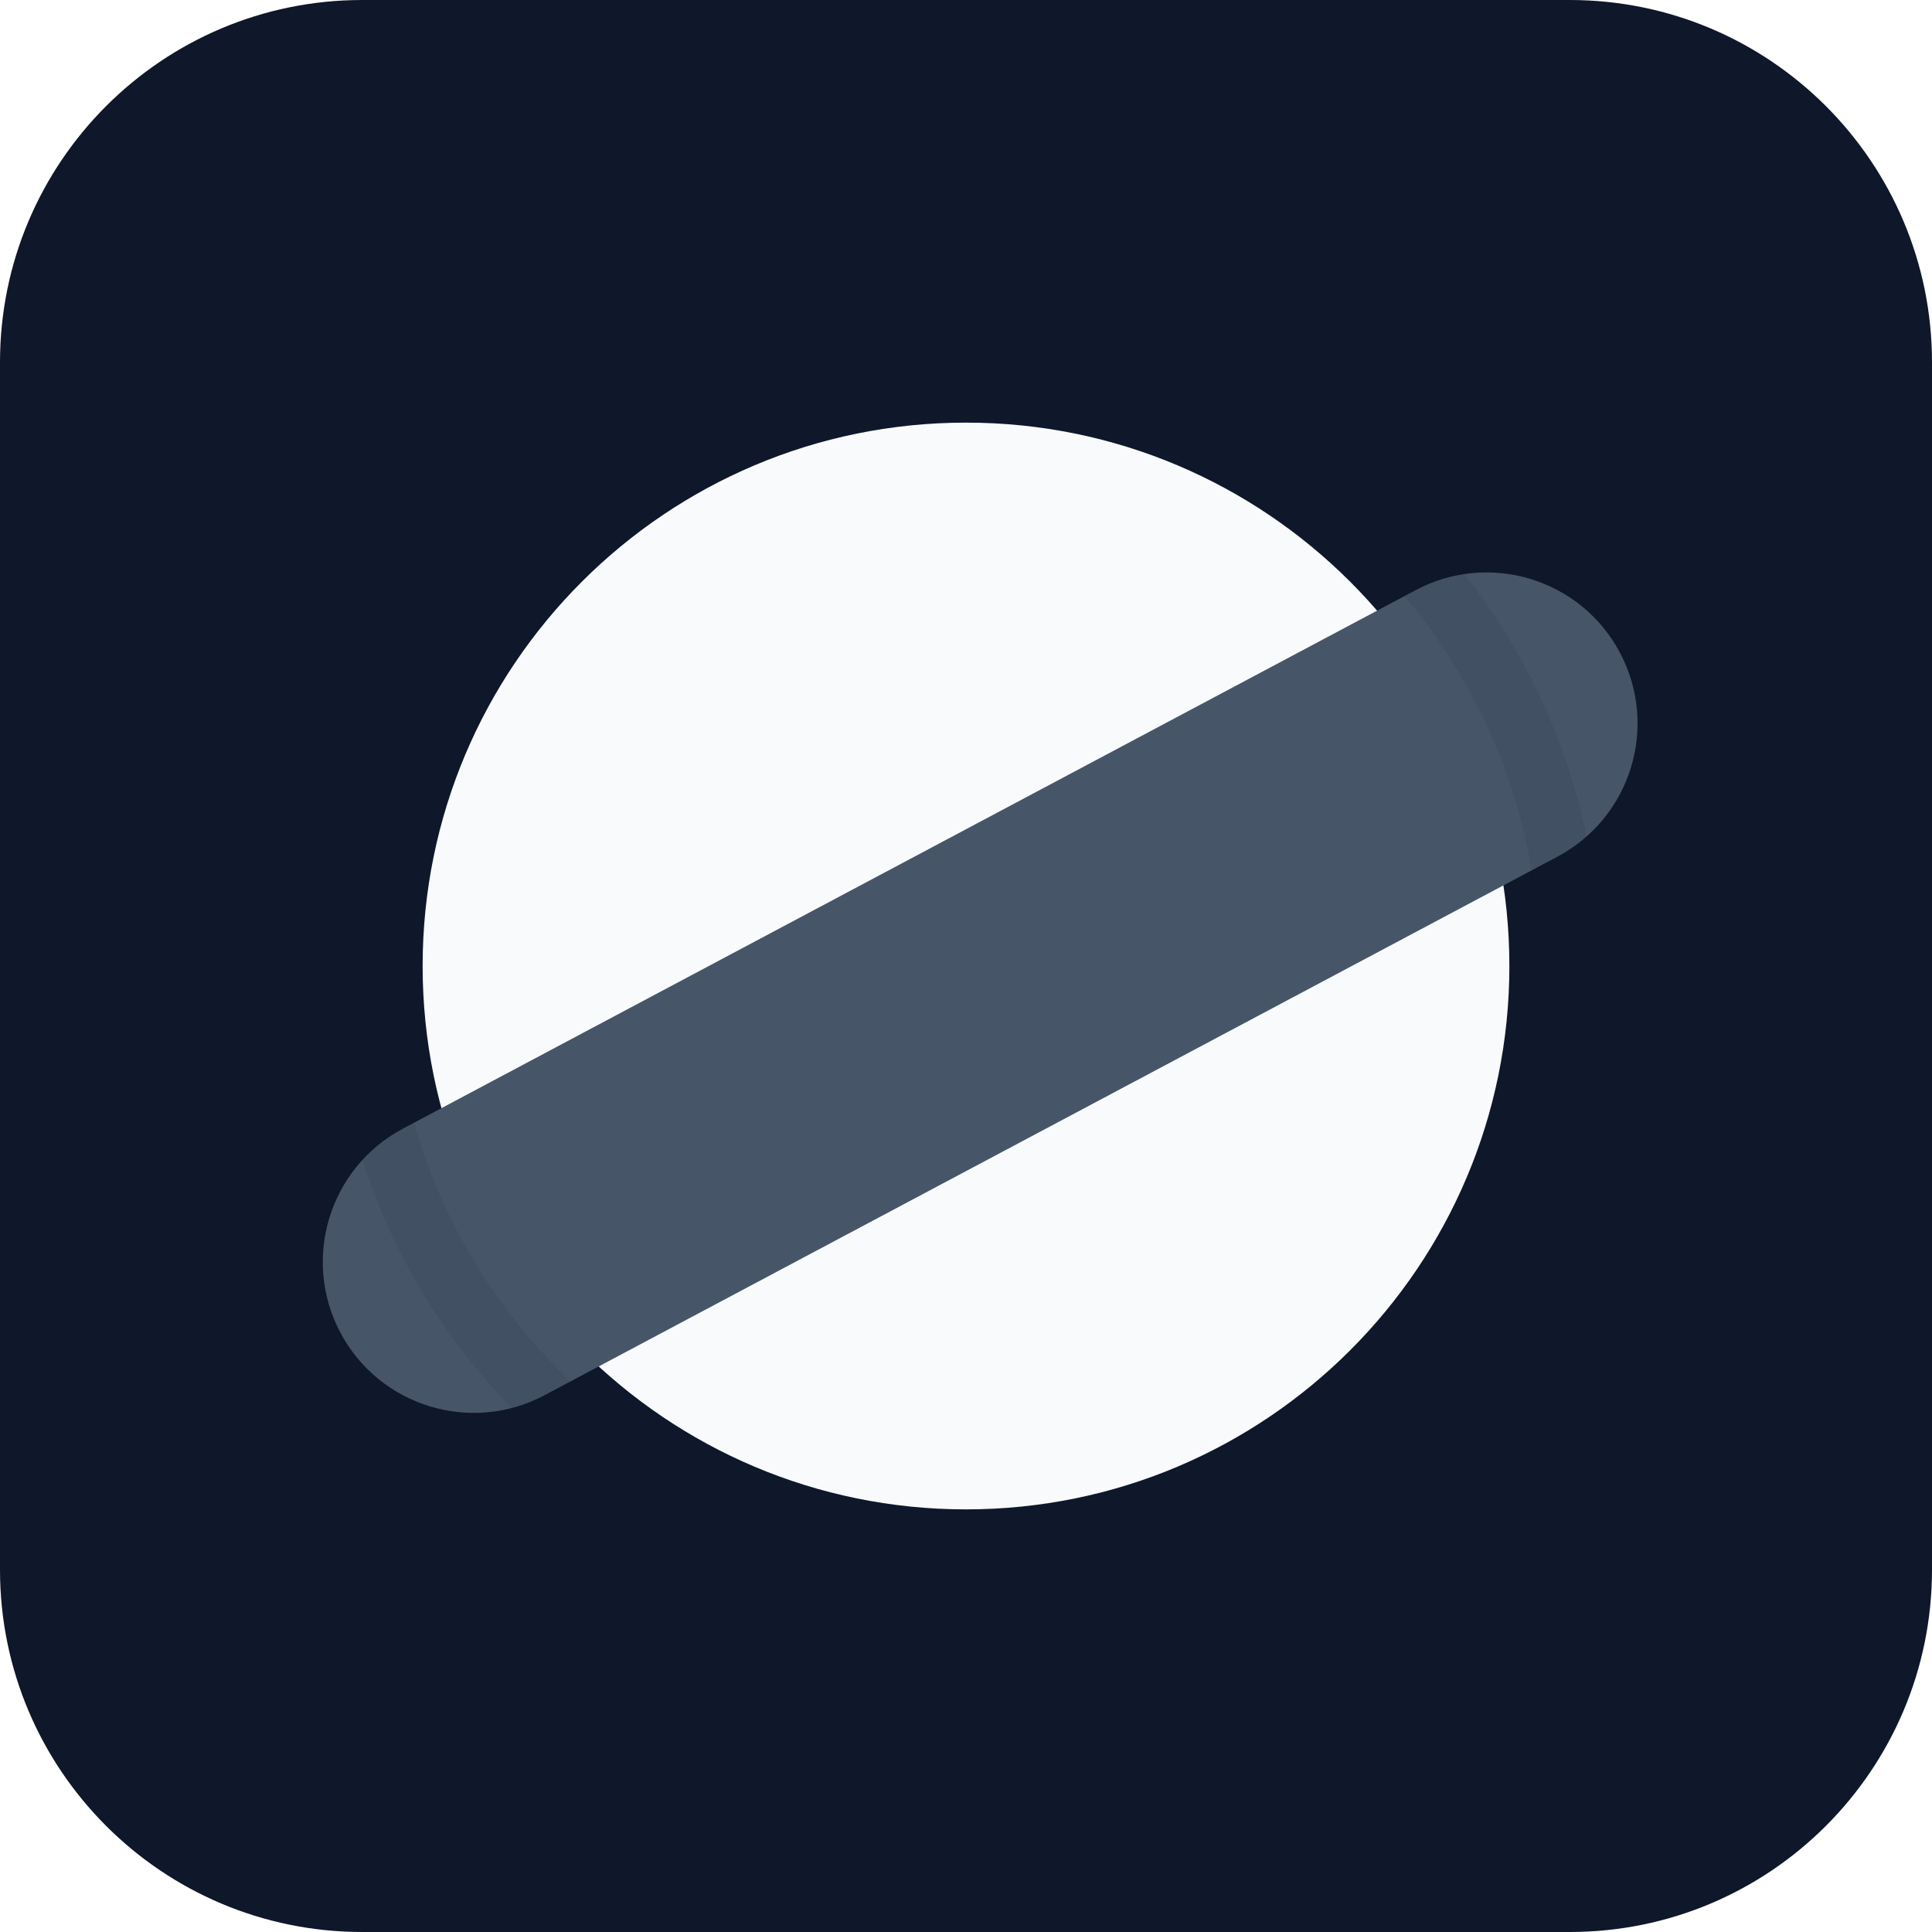
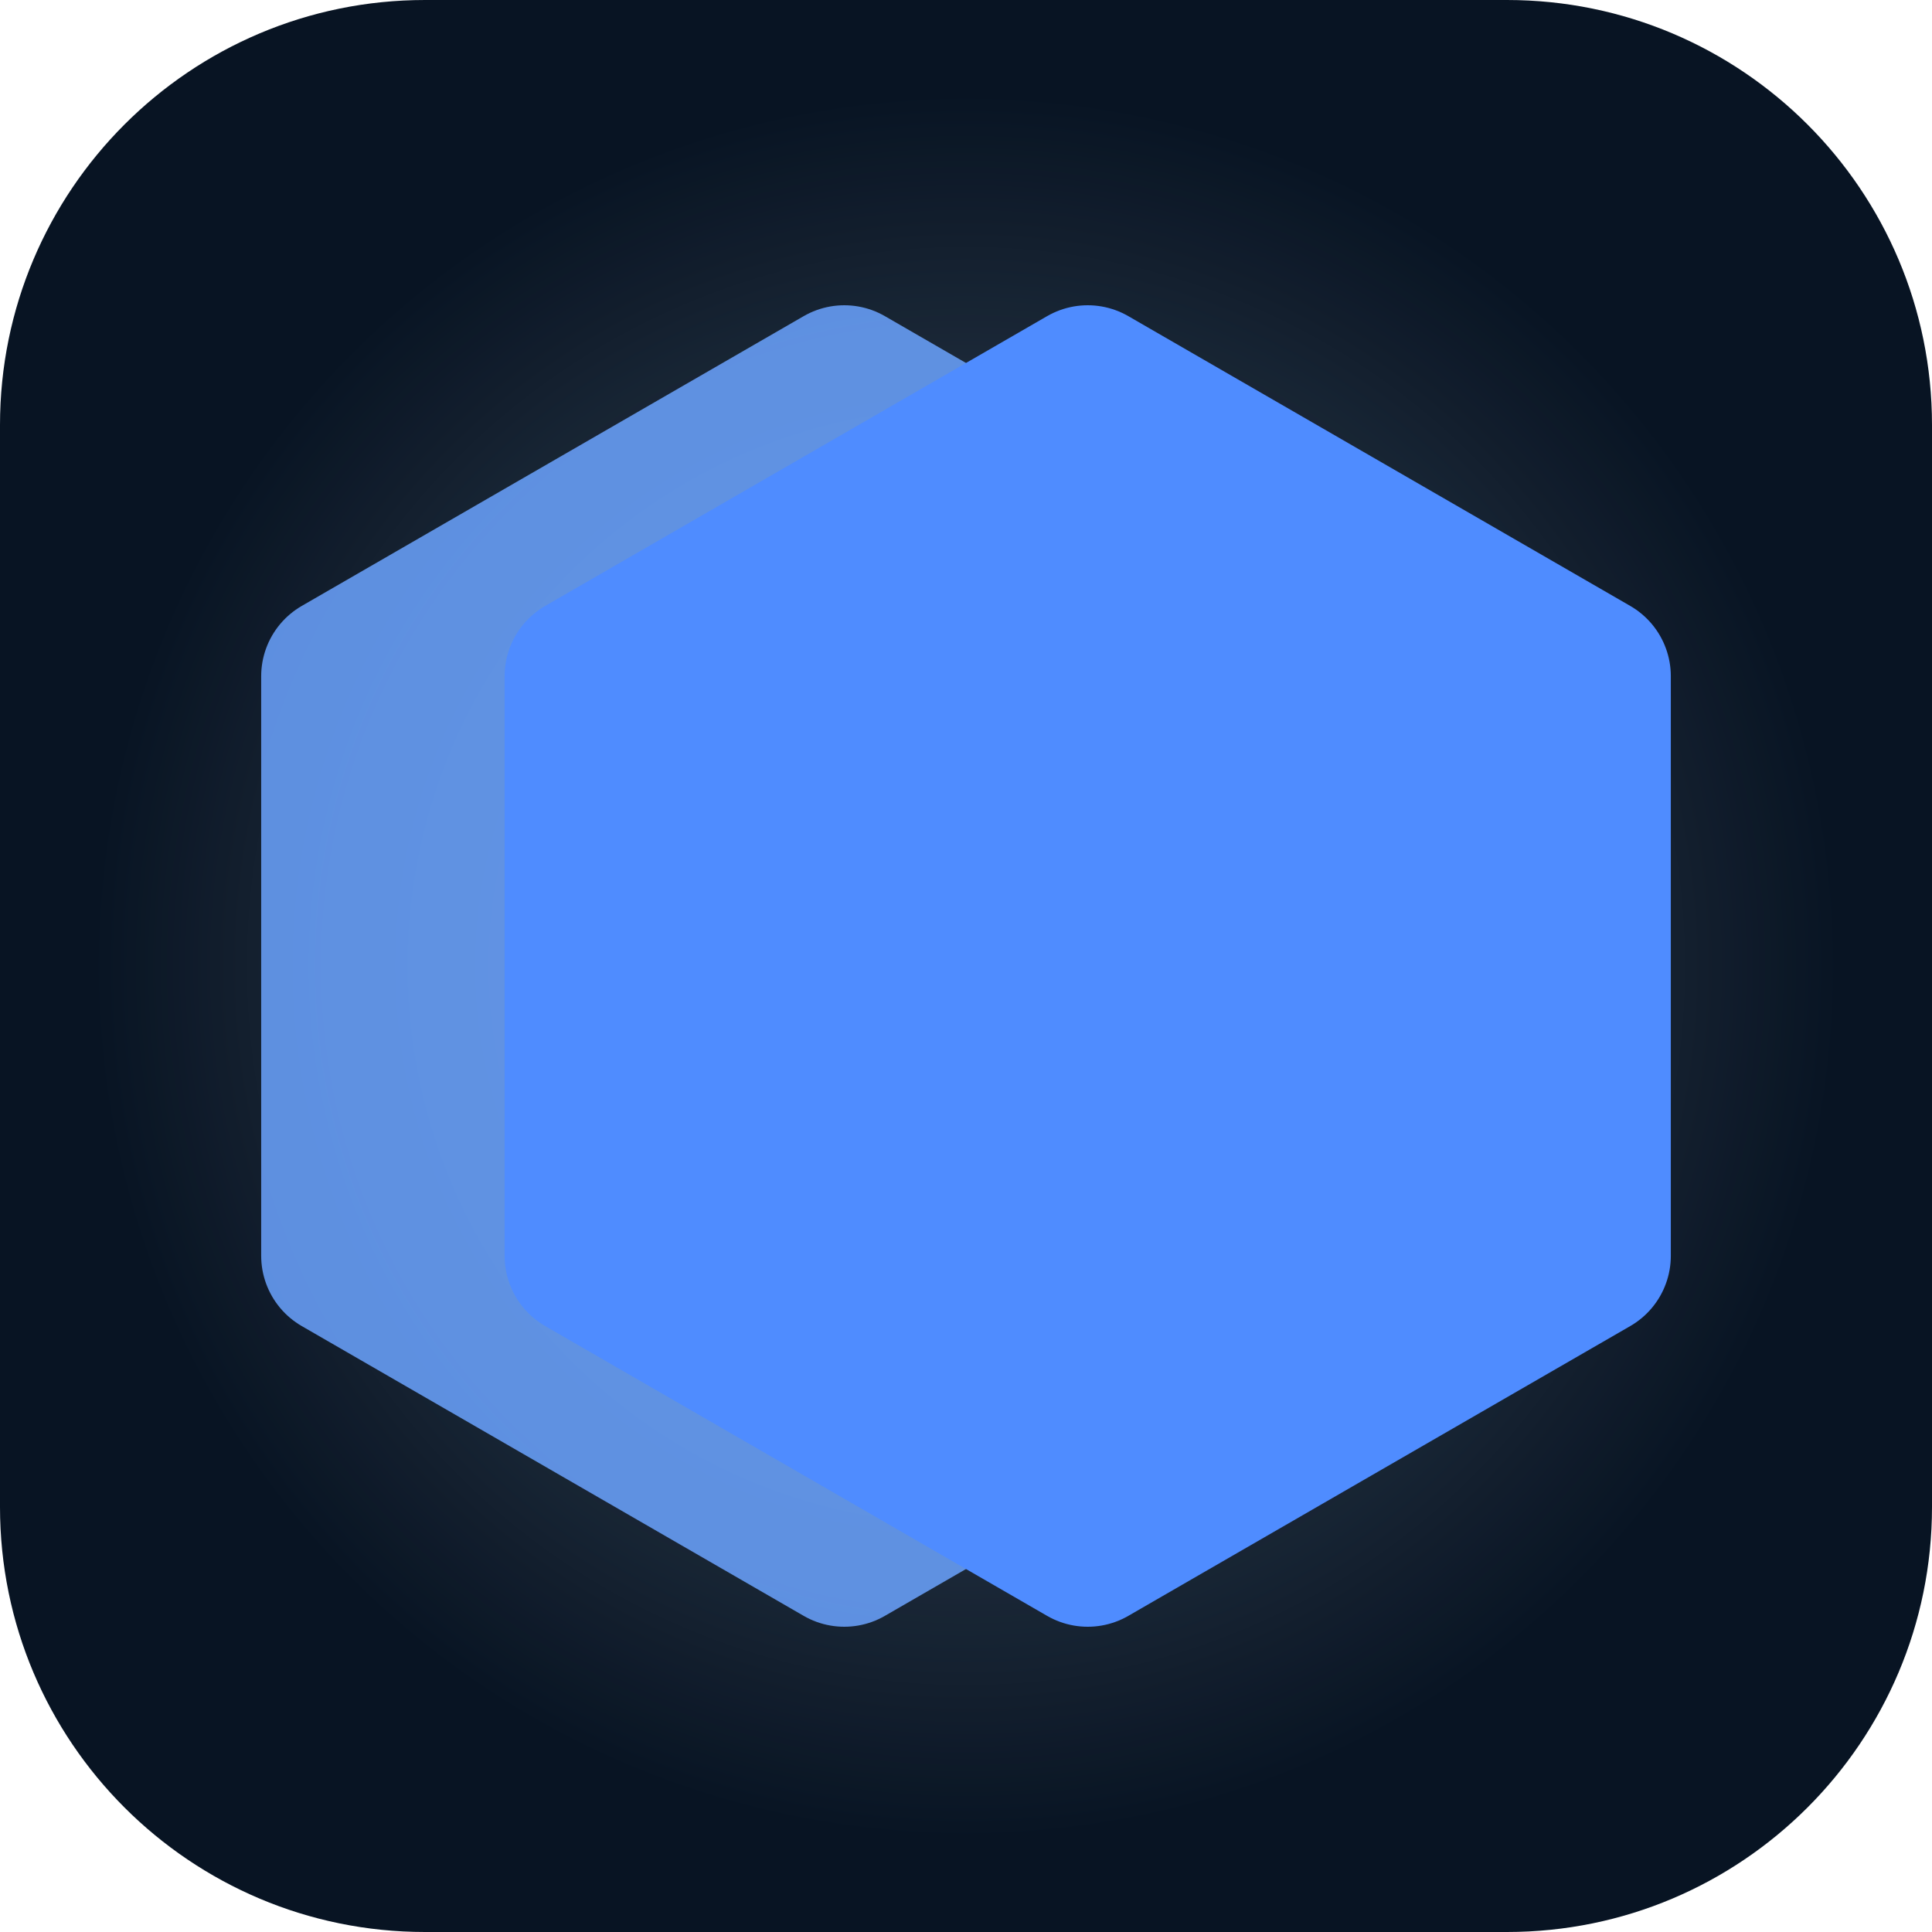
- <svg xmlns="http://www.w3.org/2000/svg" viewBox="0 0 64 64" role="img" aria-label="Ryan Schmidt favicon">
-   <rect width="64" height="64" rx="12" fill="#0F172A" />
-   <circle cx="32" cy="32" r="18" fill="#F8FAFC" />
-   <rect x="8" y="28" width="48" height="10" rx="5" fill="#475569" transform="rotate(-28 32 32)" />
-   <circle cx="32" cy="32" r="20" fill="none" stroke="#0F172A" stroke-width="2" opacity="0.08" />
+ <svg xmlns="http://www.w3.org/2000/svg" viewBox="0 0 64 64" role="img" aria-label="Ryan Schmidt — brand mark">
+   <defs>
+     <radialGradient id="bloom" cx="50%" cy="50%" r="50%">
+       <stop offset="0%" stop-color="#D9ECFF" stop-opacity="0.30" />
+       <stop offset="100%" stop-color="#D9ECFF" stop-opacity="0" />
+     </radialGradient>
+   </defs>
+   <rect width="64" height="64" rx="14.08" fill="#081423" />
+   <circle cx="32" cy="32" r="28.8" fill="url(#bloom)" />
+   <path d="M27.968 51.2L44.596 41.6L44.596 22.4L27.968 12.8L11.34 22.4L11.34 41.6Z" fill="#6BA3FF" stroke="#6BA3FF" stroke-width="5.376" stroke-linejoin="round" opacity="0.85" />
+   <path d="M36.032 51.2L52.66 41.6L52.66 22.4L36.032 12.8L19.404 22.4L19.404 41.6Z" fill="#4F8CFF" stroke="#4F8CFF" stroke-width="5.376" stroke-linejoin="round" opacity="1" />
</svg>
